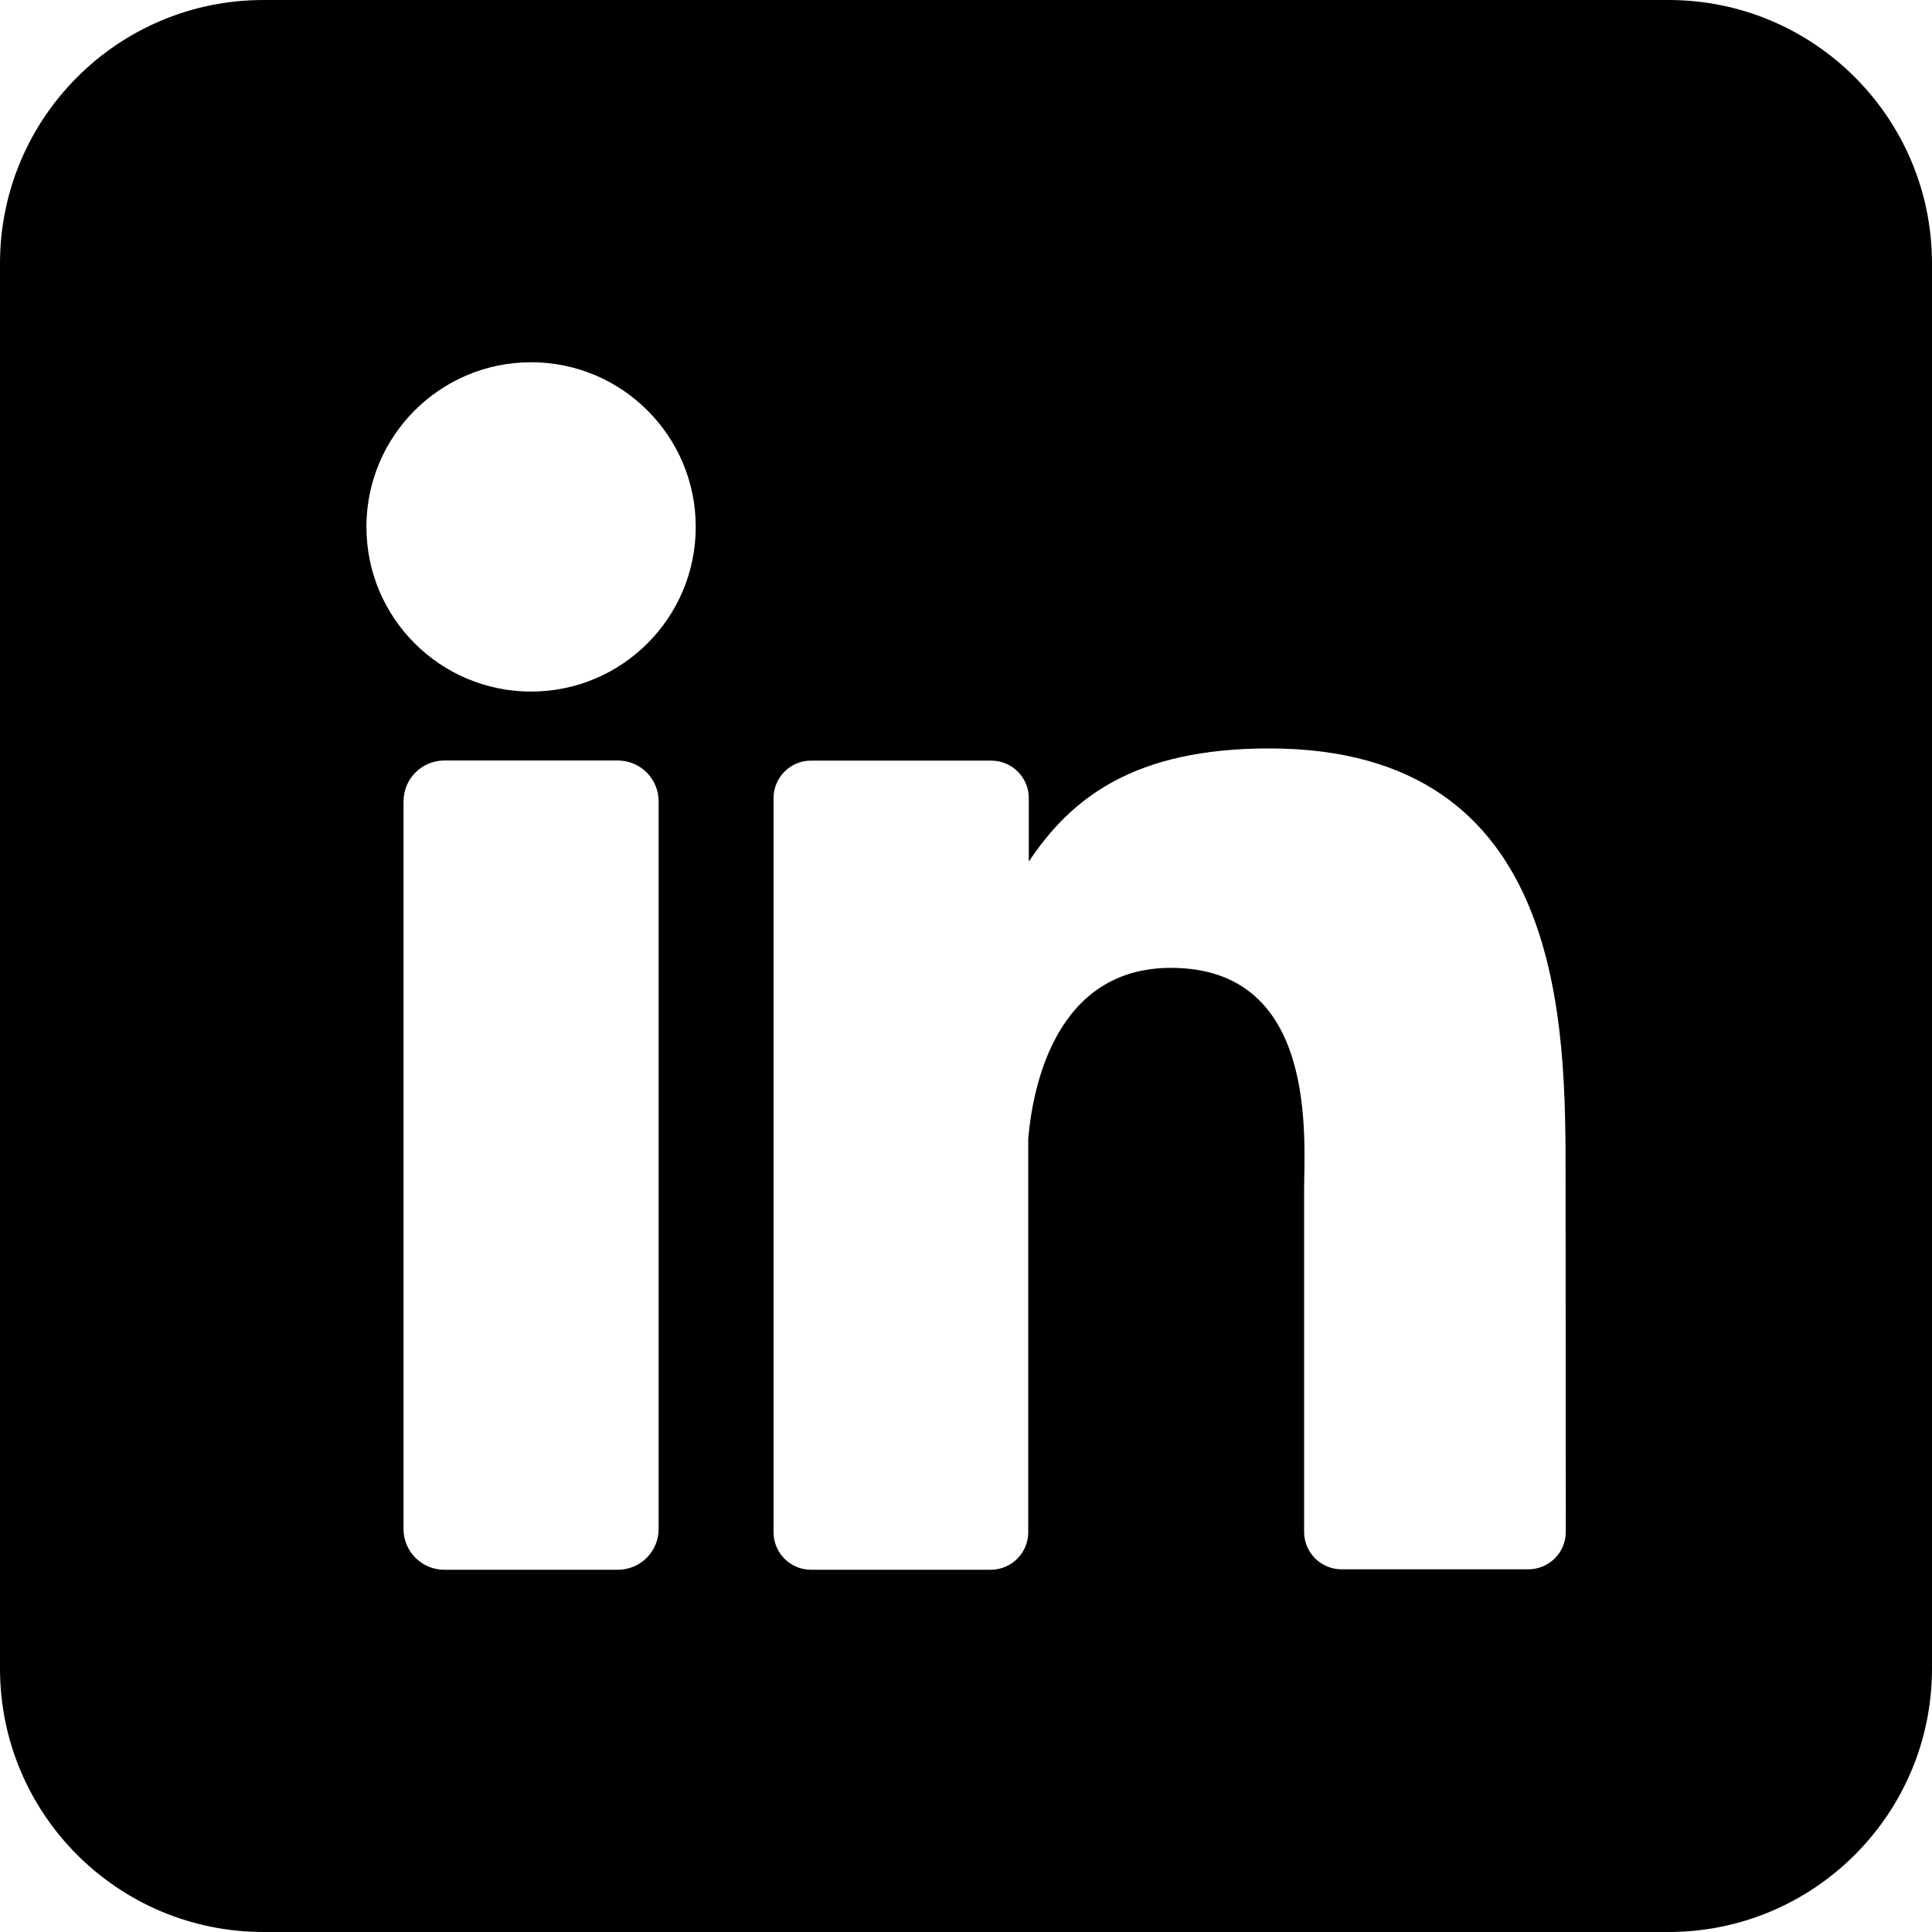
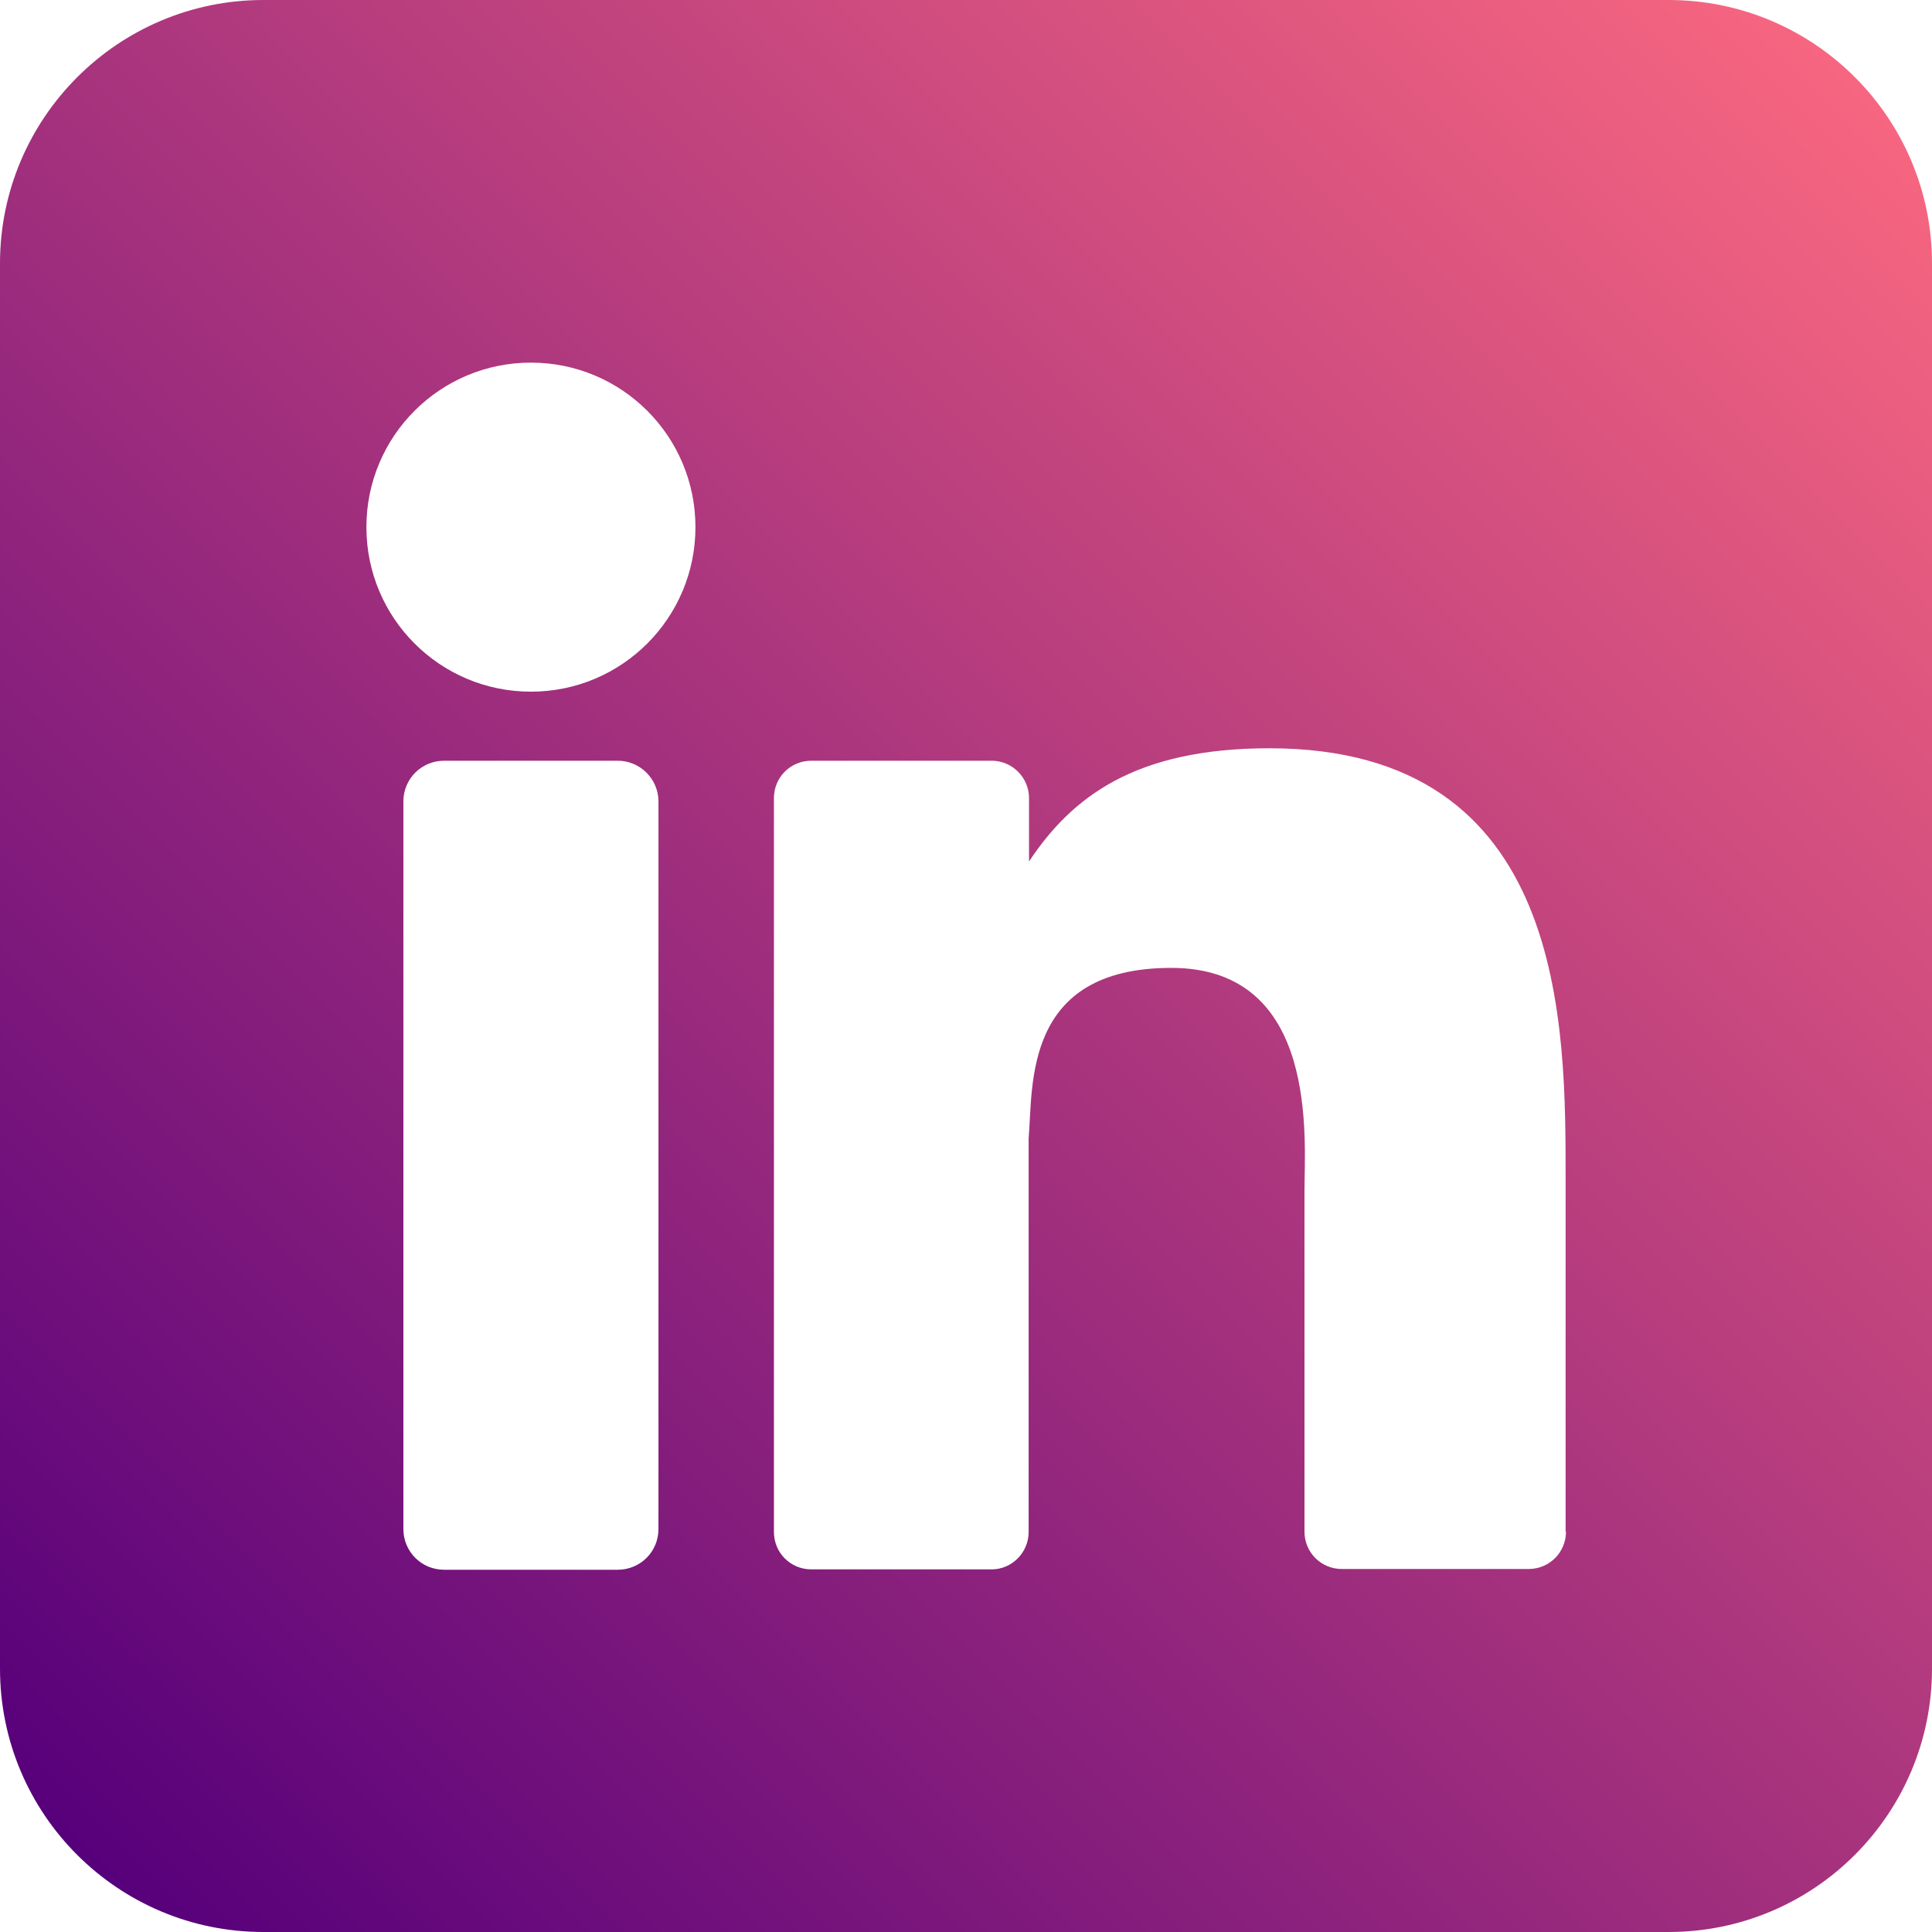
- <svg xmlns="http://www.w3.org/2000/svg" height="512" viewBox="0 0 176 176" width="512">
-   <g id="Layer_2" data-name="Layer 2">
-     <g id="linkedin">
-       <path id="icon" d="m152 0h-128a24 24 0 0 0 -24 24v128a24 24 0 0 0 24 24h128a24 24 0 0 0 24-24v-128a24 24 0 0 0 -24-24zm-92 139.28a3.71 3.71 0 0 1 -3.71 3.72h-15.81a3.71 3.71 0 0 1 -3.72-3.72v-66.28a3.72 3.72 0 0 1 3.72-3.72h15.81a3.72 3.72 0 0 1 3.71 3.72zm-11.62-76.28a15 15 0 1 1 15-15 15 15 0 0 1 -15 15zm94.26 76.54a3.41 3.41 0 0 1 -3.42 3.42h-17a3.41 3.41 0 0 1 -3.42-3.42v-31.05c0-4.64 1.36-20.32-12.13-20.32-10.45 0-12.58 10.73-13 15.55v35.86a3.42 3.42 0 0 1 -3.37 3.42h-16.42a3.41 3.41 0 0 1 -3.41-3.42v-66.87a3.41 3.41 0 0 1 3.41-3.42h16.42a3.42 3.42 0 0 1 3.42 3.42v5.78c3.88-5.83 9.63-10.31 21.9-10.31 27.18 0 27 25.38 27 39.32z" />
+ <svg xmlns="http://www.w3.org/2000/svg" version="1.1" viewBox="0 0 512 512">
+   <defs>
+     <style>
+       .cls-1 {
+         fill: url(#linear-gradient);
+       }
+     </style>
+     <linearGradient id="linear-gradient" x1="491.6" y1="20.5" x2="20.4" y2="491.5" gradientUnits="userSpaceOnUse">
+       <stop offset="0" stop-color="#f76680" />
+       <stop offset="1" stop-color="#57007b" />
+     </linearGradient>
+   </defs>
+   <g>
+     <g id="Layer_1">
+       <path id="Layer_2" class="cls-1" d="M442.2,0H69.8C31.3,0,0,31.3,0,69.8v372.4c0,38.6,31.3,69.8,69.8,69.8h372.4c38.6,0,69.8-31.3,69.8-69.8V69.8c0-38.6-31.3-69.8-69.8-69.8ZM174.5,405.2c0,6-4.8,10.8-10.8,10.8,0,0,0,0,0,0h-46c-6,0-10.8-4.8-10.8-10.8,0,0,0,0,0,0v-192.8c0-6,4.8-10.8,10.8-10.8h46c6,0,10.8,4.9,10.8,10.8v192.8ZM140.7,183.3c-24.1,0-43.6-19.5-43.6-43.6s19.5-43.6,43.6-43.6,43.6,19.5,43.6,43.6-19.5,43.6-43.6,43.6ZM415,405.9c0,5.5-4.4,9.9-9.9,9.9,0,0,0,0,0,0h-49.5c-5.5,0-9.9-4.4-9.9-9.9,0,0,0,0,0,0v-90.3c0-13.5,4-59.1-35.3-59.1s-36.6,31.2-37.8,45.2v104.3c0,5.4-4.4,9.9-9.8,9.9h-47.8c-5.5,0-9.9-4.4-9.9-9.9,0,0,0,0,0,0v-194.5c0-5.5,4.4-9.9,9.9-9.9,0,0,0,0,0,0h47.8c5.5,0,9.9,4.5,9.9,9.9v16.8c11.3-17,28-30,63.7-30,79.1,0,78.5,73.8,78.5,114.4v93.2Z" />
    </g>
  </g>
</svg>
